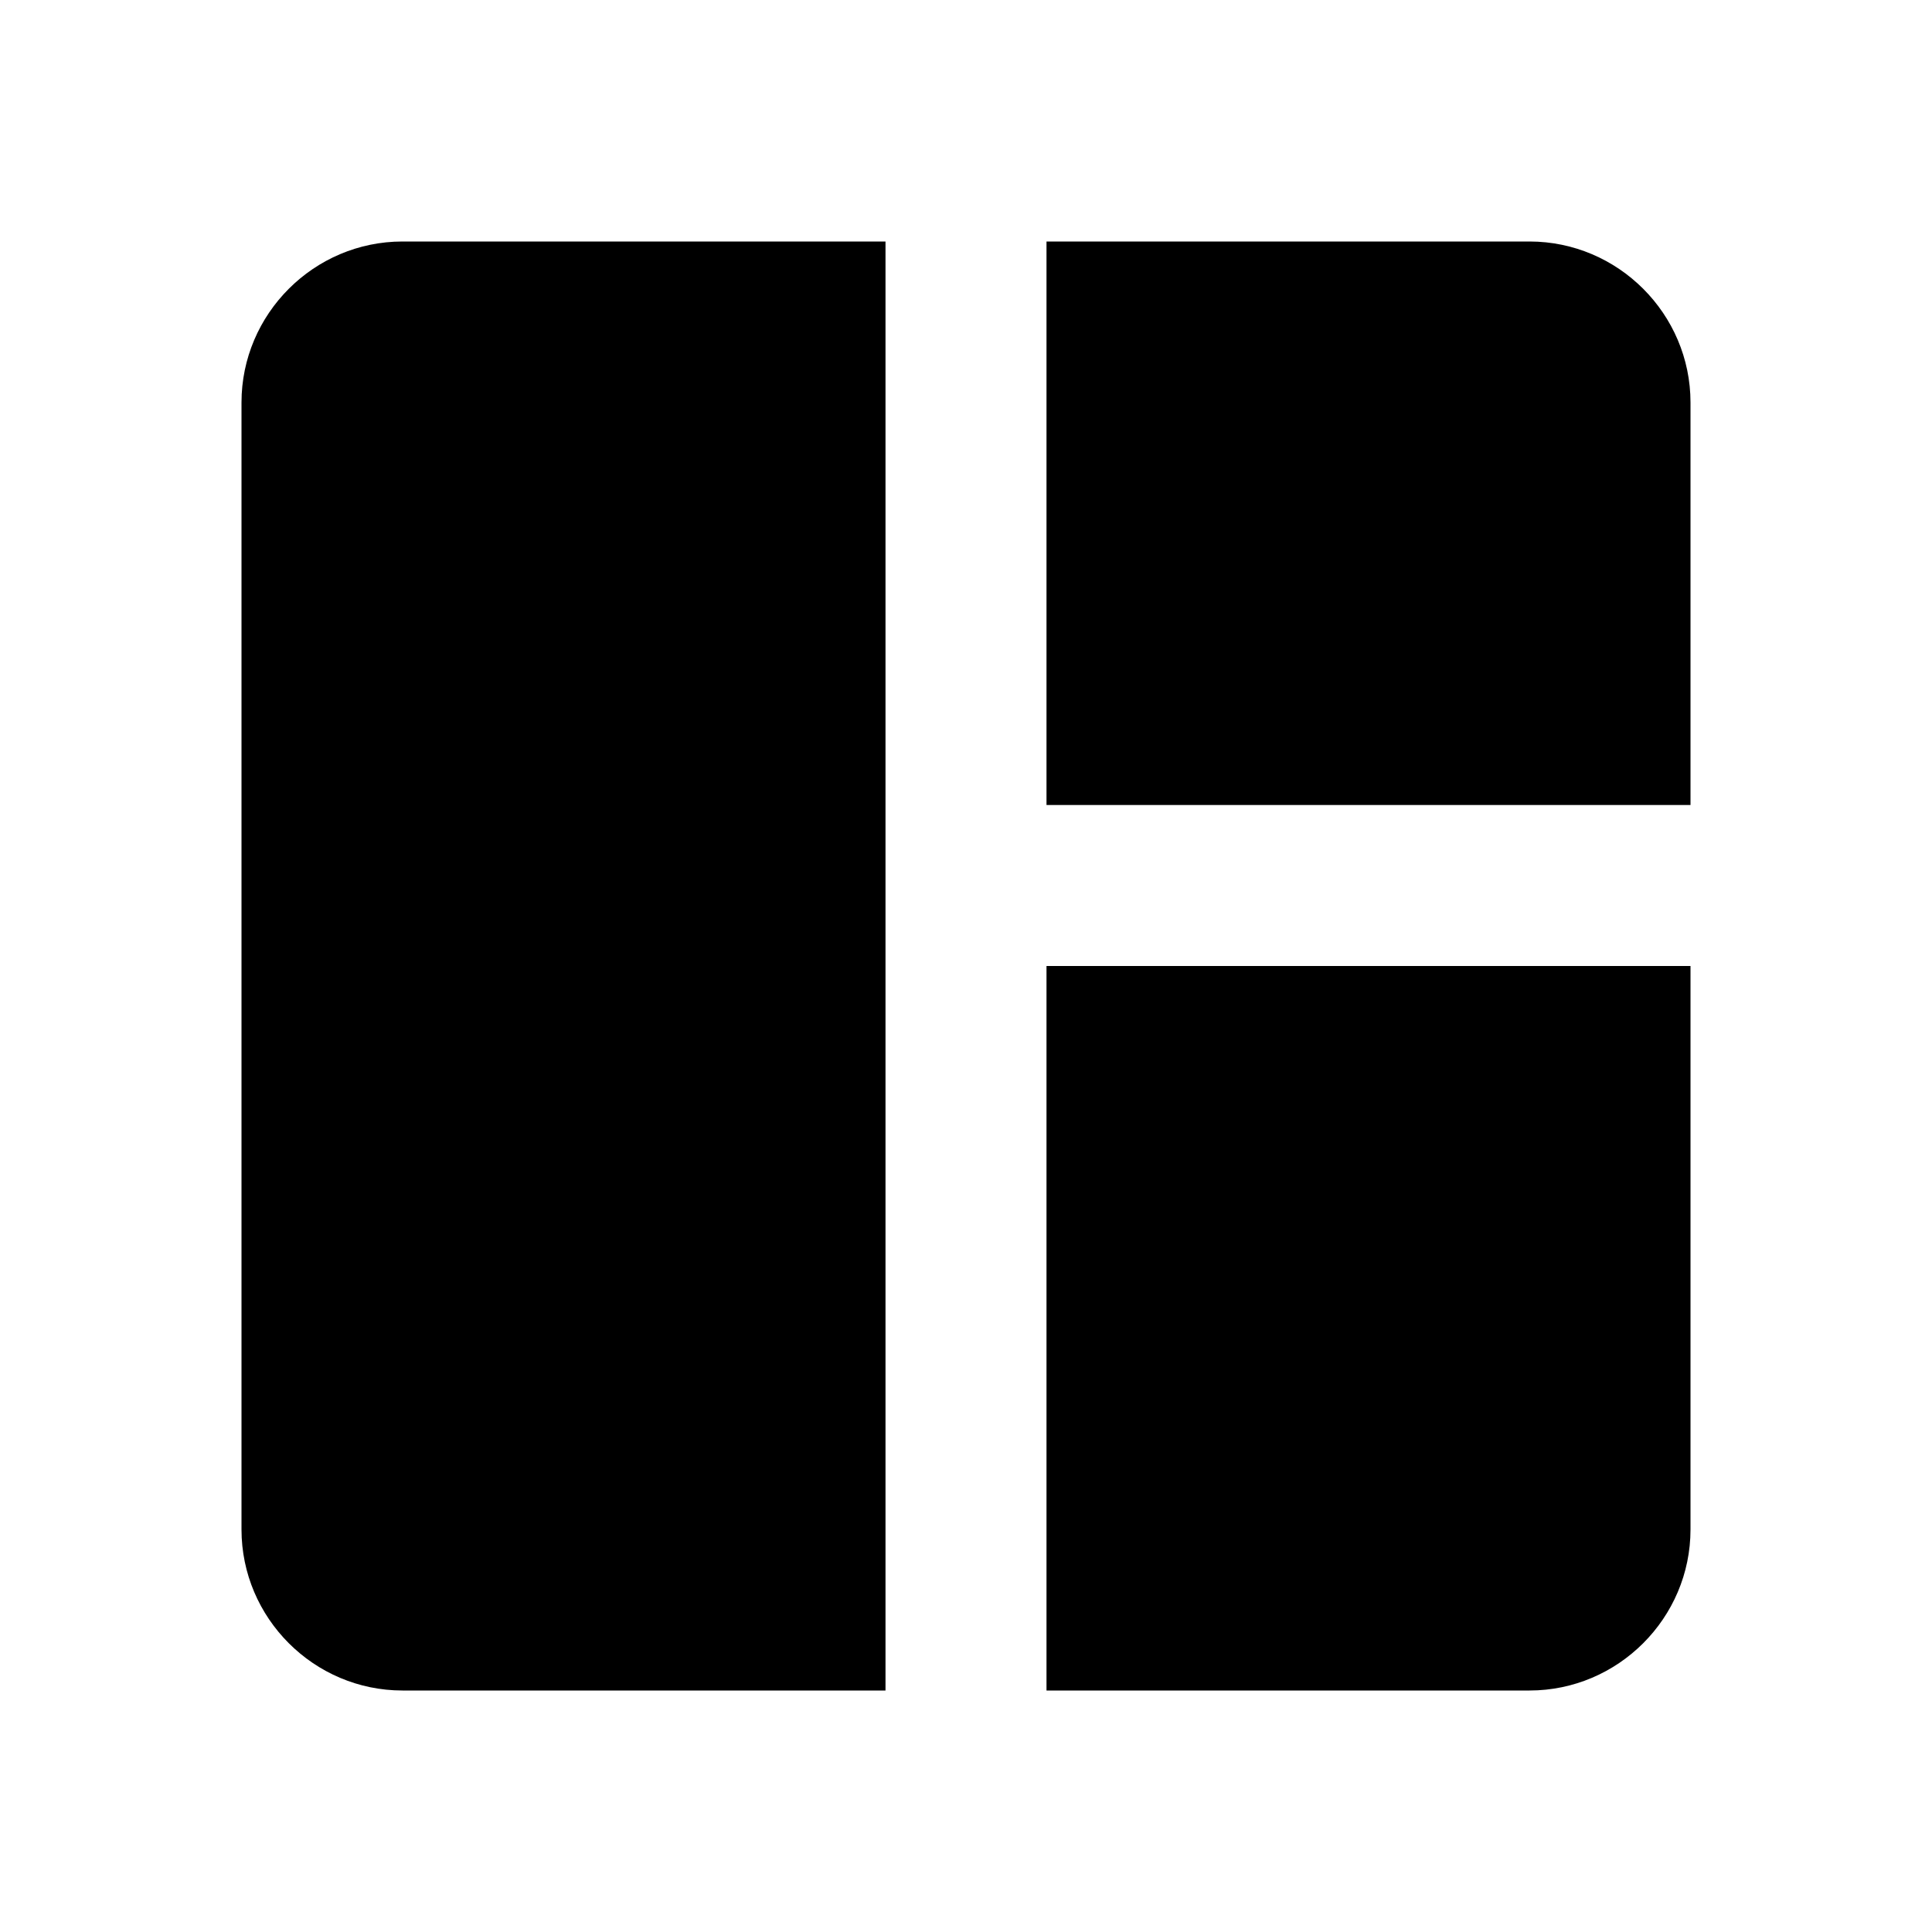
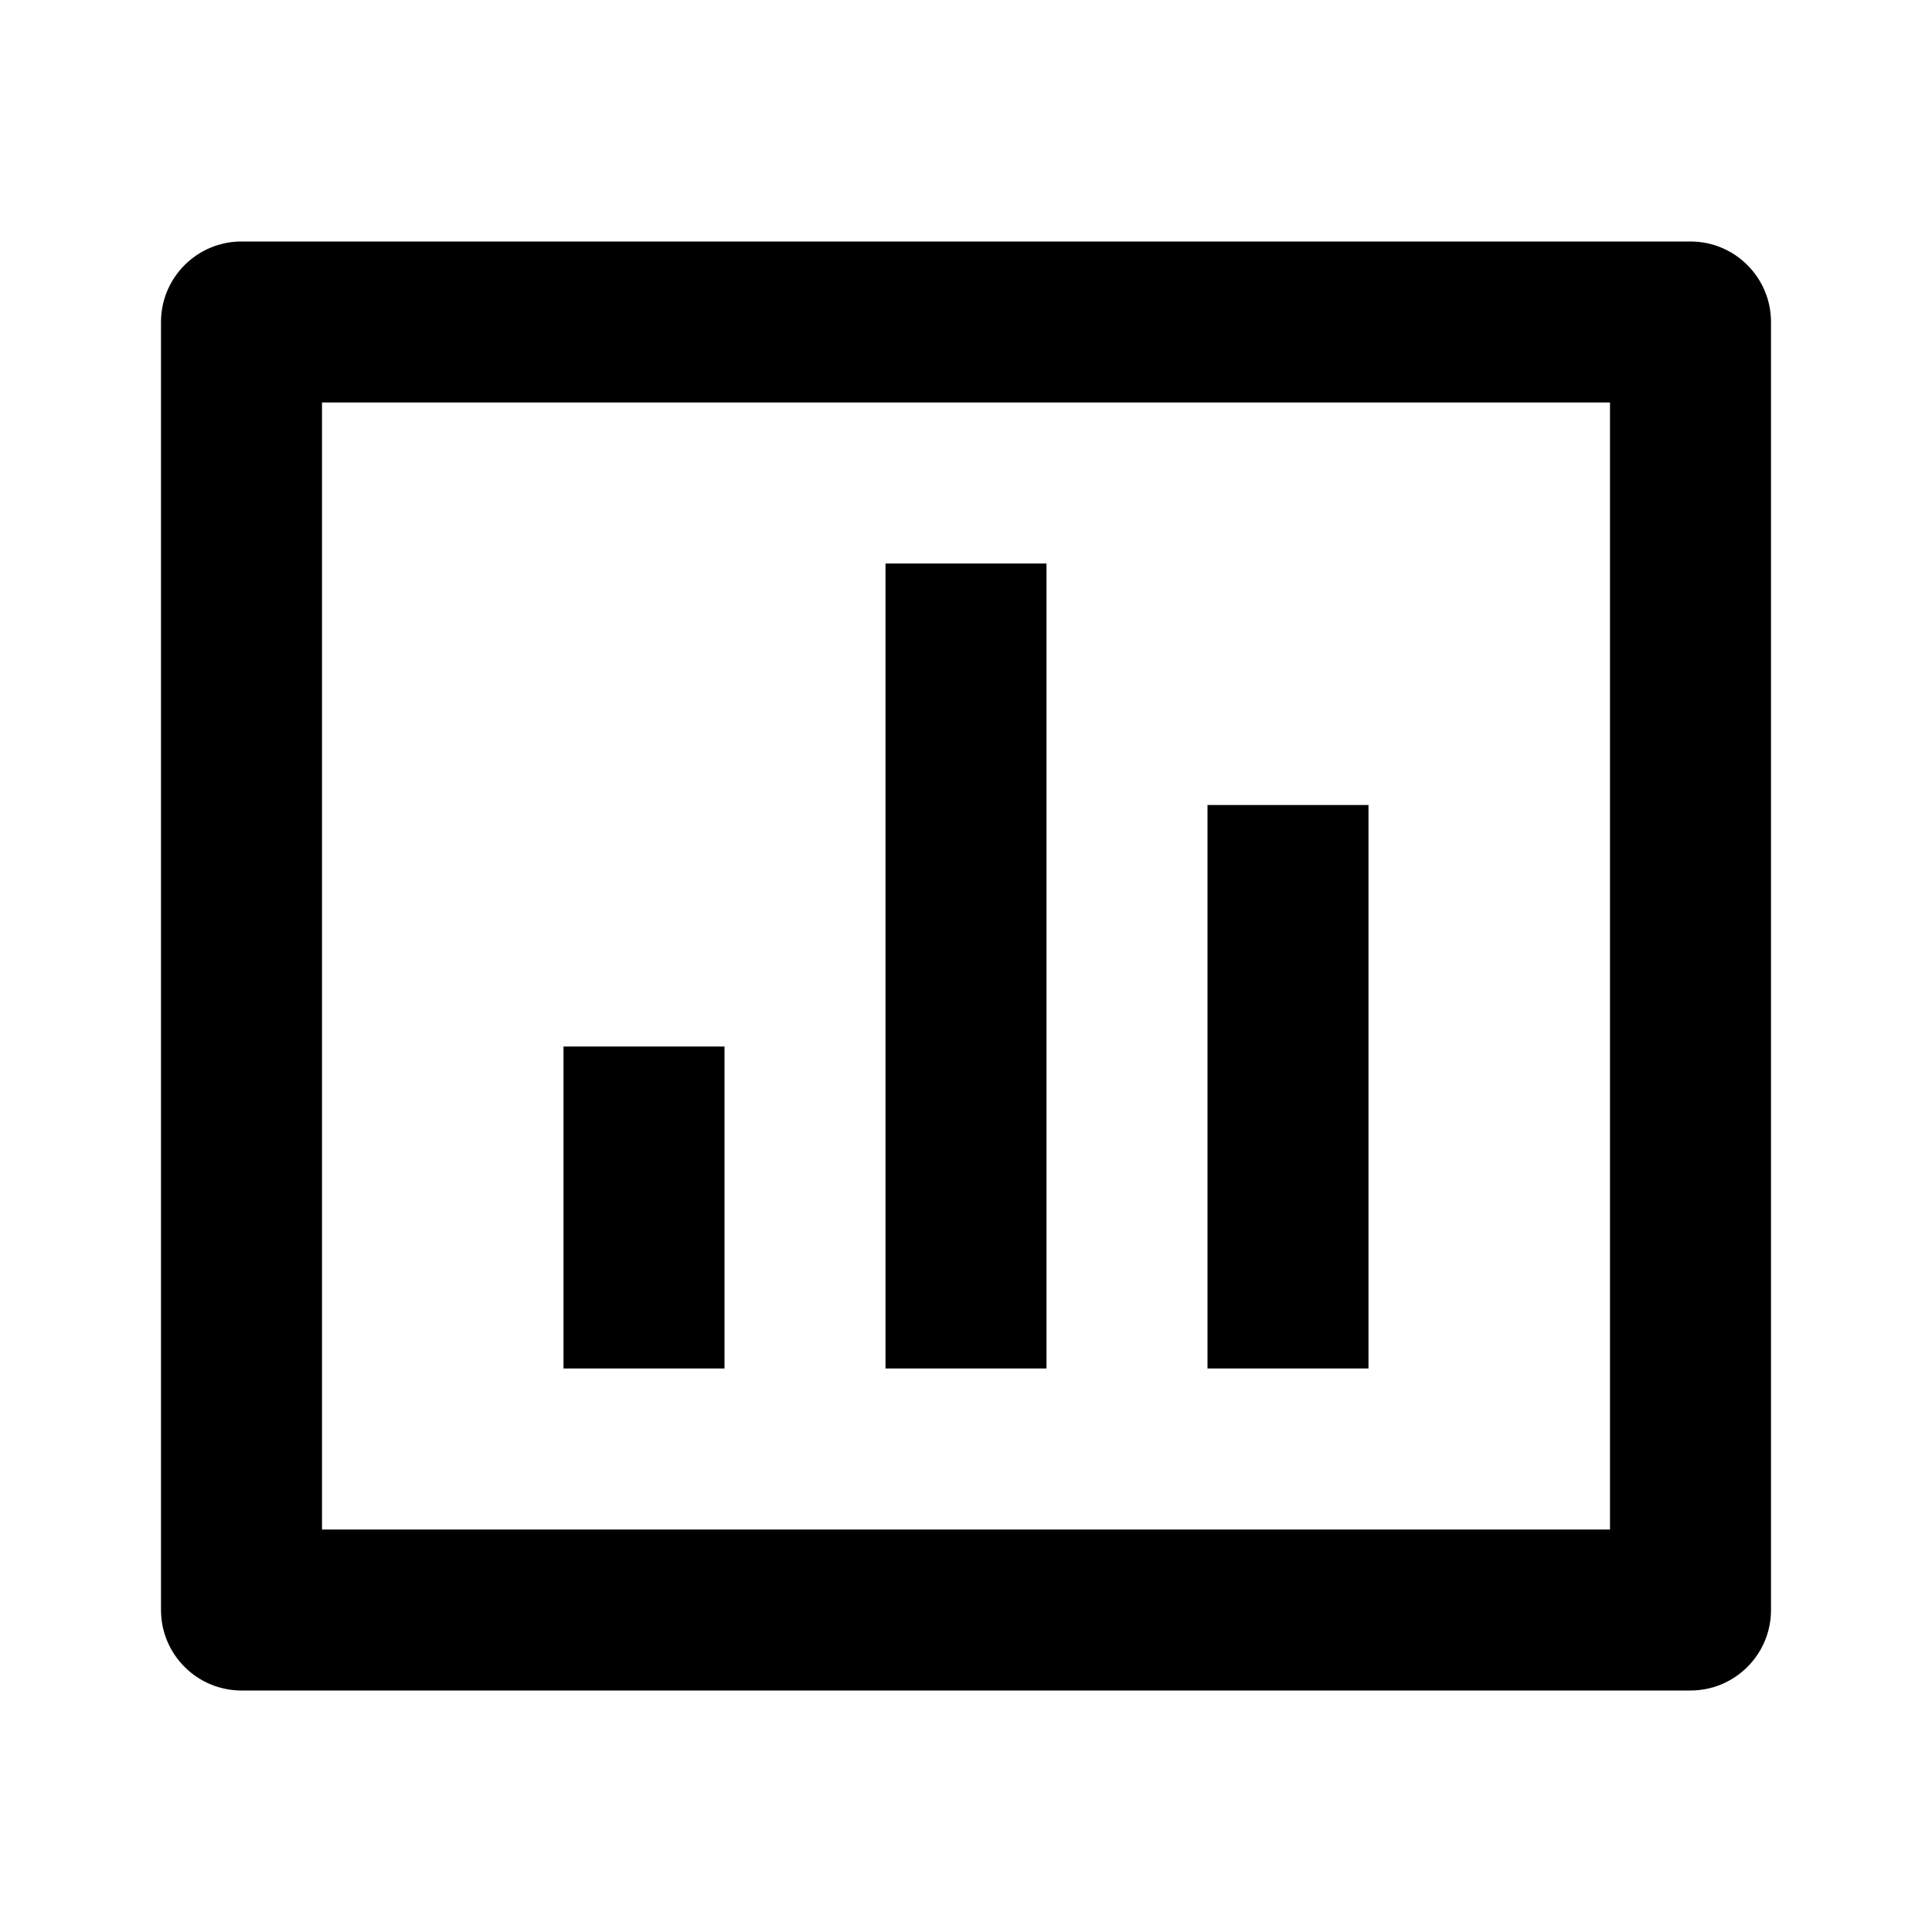
- <svg xmlns="http://www.w3.org/2000/svg" enable-background="new 0 0 24 24" height="24px" viewBox="0 0 24 24" width="24px" fill="#000000">
-   <rect fill="none" height="24" width="24" />
-   <path d="M11,21H5c-1.1,0-2-0.9-2-2V5c0-1.1,0.9-2,2-2h6V21z M13,21h6c1.1,0,2-0.9,2-2v-7h-8V21z M21,10V5c0-1.1-0.9-2-2-2h-6v7H21z" />
+ <svg xmlns="http://www.w3.org/2000/svg" viewBox="0 0 24 24">
+   <path d="M3 3H21C21.552 3 22 3.448 22 4V20C22 20.552 21.552 21 21 21H3C2.448 21 2 20.552 2 20V4C2 3.448 2.448 3 3 3ZM4 5V19H20V5H4ZM7 13H9V17H7V13ZM11 7H13V17H11V7ZM15 10H17V17H15V10Z" />
</svg>
